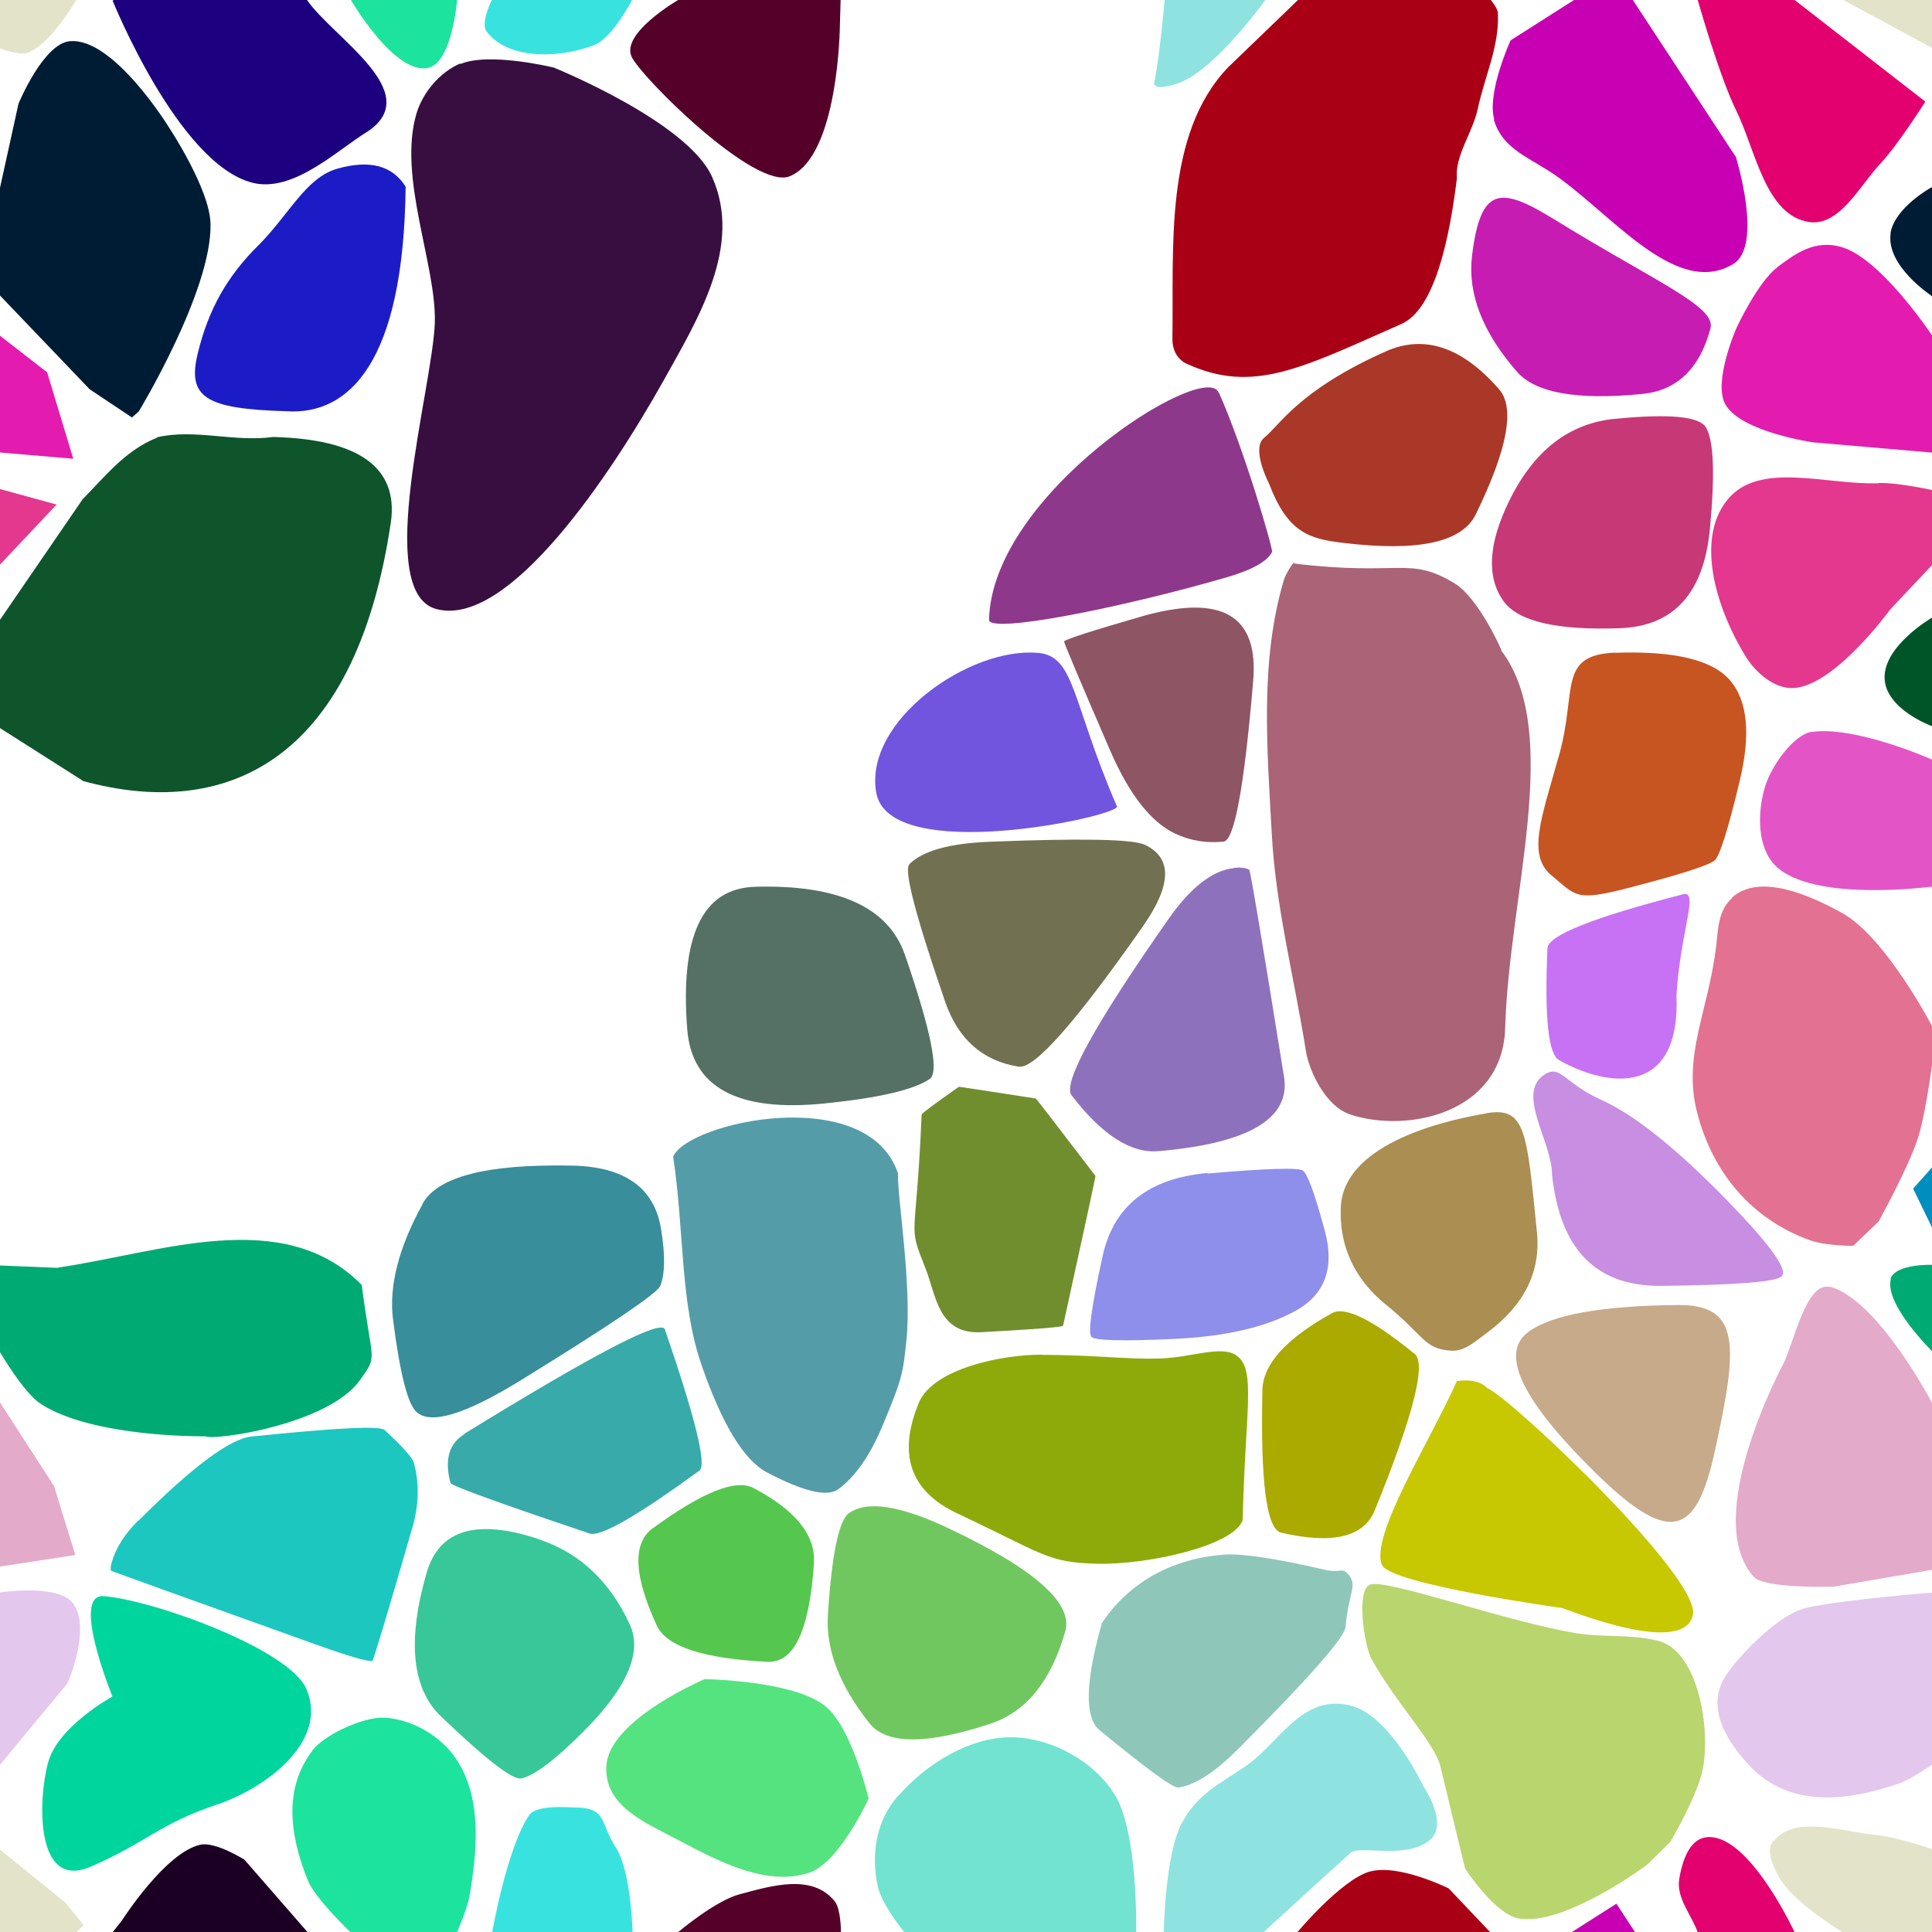
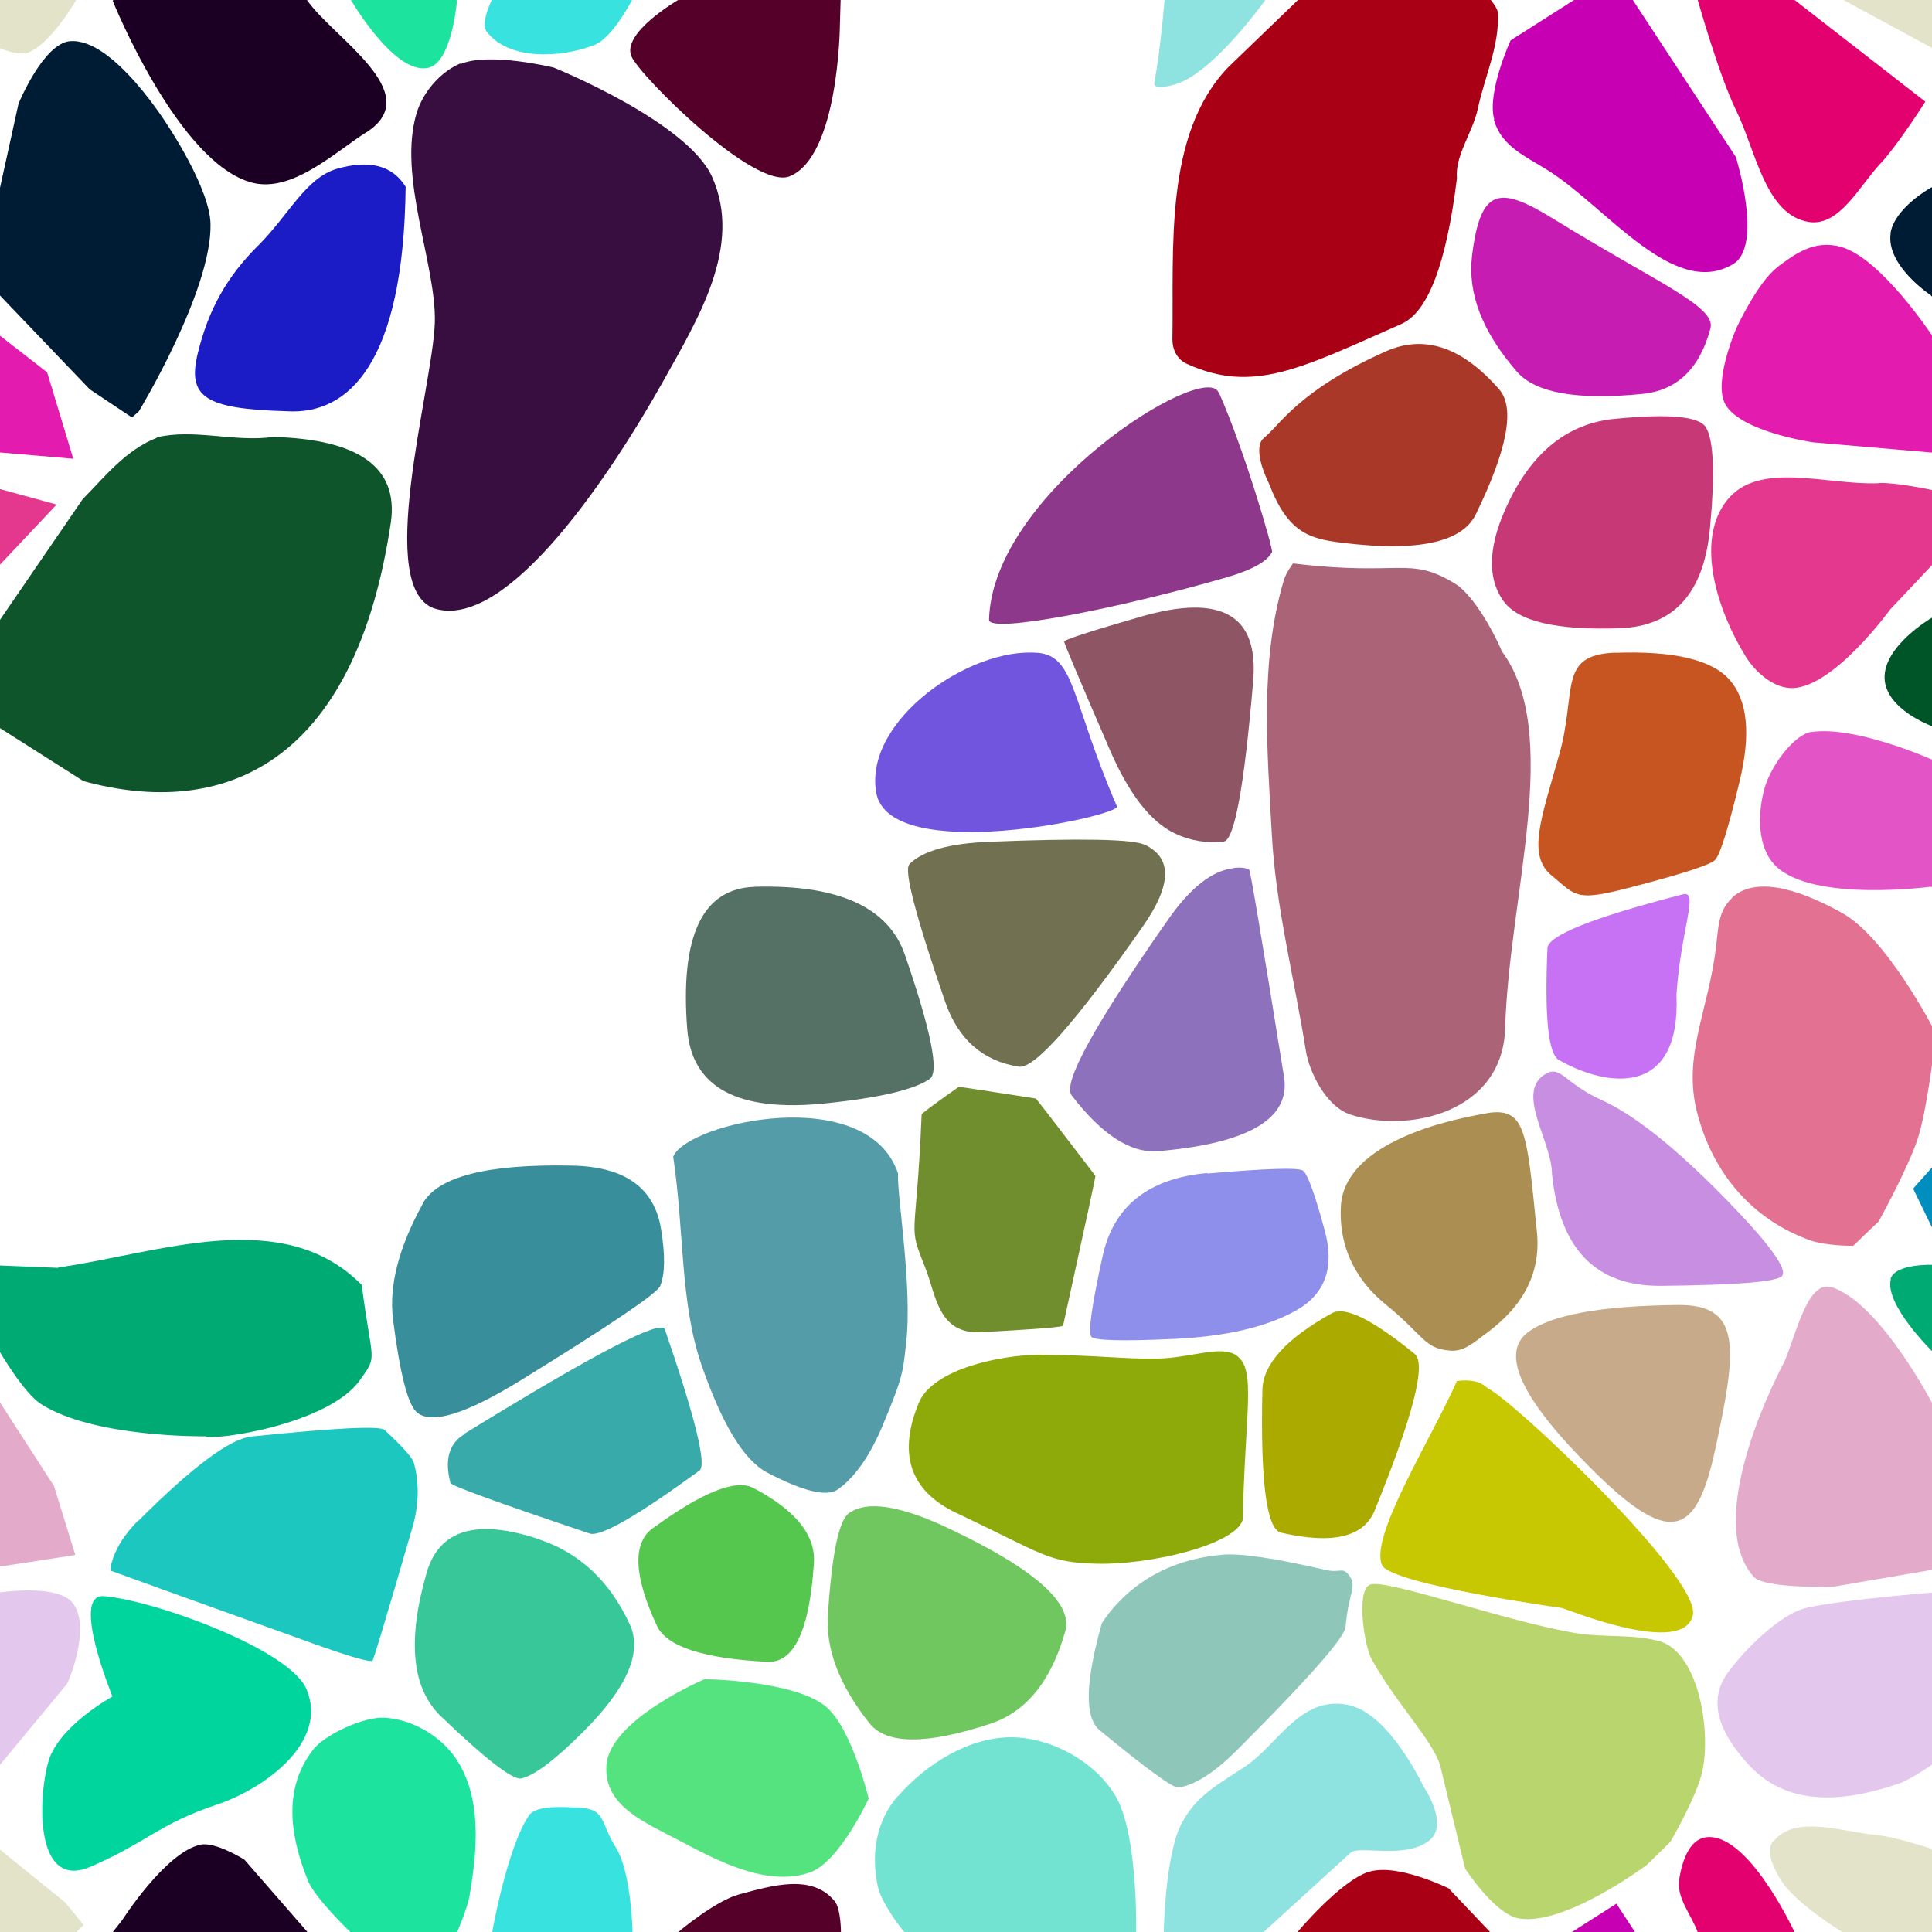
<svg xmlns="http://www.w3.org/2000/svg" width="512px" height="512px" contentScriptType="text/ecmascript" contentStyleType="text/css" version="1.1" viewBox="0 0 512 512">
  <g class="voronoi" stroke-width=".5">
    <path d="m-13.2 126 28.2 7.71-26 27.6-25.6 20.8-12.6-8.24-3.62-33.7z" fill="#e3388e" />
    <path d="m18.6 10.9c-7.15 0.59-13.7 16.6-13.7 16.6l-4.93 22.4-18 9.57 41.8 43.7 11.2 7.47 1.82-1.62s19.4-32 19-49.7c-0.194-9.33-11.1-25.7-11.1-25.7s-14.6-23.7-26.1-22.7z" fill="#001c34" />
    <path d="m122 16.8c-5.37 2.31-9.9 7.58-11.6 13.2-5.08 16.9 5.31 40.2 4.83 55.6-0.633 17.5-16.4 71.3 0.395 75.8 19.2 5.13 46.3-35.7 60.2-60.5 9.01-16.2 21.1-35.6 12.9-54-6.57-14.7-42-29-42-29s-17.1-4.18-24.7-0.928z" fill="#380e40" />
    <path d="m-41.1 70.8 11-5.22 42.6 33.1 6.92 22.9-51-4.39-23.3-10.1 3-20.3z" fill="#e31caf" />
    <path d="m195-13 28 5.11-0.229 7.92-0.196 6.79s-0.287 34.6-13.3 39.9c-9.27 3.75-39.5-26.4-41.9-31.7-2.86-6.21 12.3-15 12.3-15z" fill="#550029" />
    <path d="m86.9-50 14.6-13.7 19.3 17.6 5.01 36.9-4.68 9.17s-1.28 16.6-7.65 18c-8.88 2.02-20.5-18-20.5-18l-12.5-9.53z" fill="#1ce39d" />
    <path d="m41.6 116c-8.32 3.31-13.6 10.1-19.7 16.3l-22 32.1-20.6 15.4 42.8 27.2c36.6 10 71.9-3.74 81.5-68.7 1.96-14.4-8.44-21.9-31.2-22.5-10.3 1.44-20.9-2.25-30.8 0.09z" fill="#0e552c" />
    <path d="m144-36 38.5 18.1-15 17.9s-5.14 10-9.94 11.9c-8.93 3.52-22.8 4.14-28.6-3.55-1.69-2.26 1.37-8.35 1.37-8.35l5.04-30.8z" fill="#38e3df" />
-     <path d="m29.9 0.189 0.149-0.189 2.32-2.94 20.7-20 11.7 3.96 16.6 19c6.91 10 31.4 24.5 16.1 34.8-7.88 4.76-19.7 16.4-30.6 13.6-19.6-4.98-37-48.2-37-48.2z" fill="#1c0080" />
+     <path d="m29.9 0.189 0.149-0.189 2.32-2.94 20.7-20 11.7 3.96 16.6 19c6.91 10 31.4 24.5 16.1 34.8-7.88 4.76-19.7 16.4-30.6 13.6-19.6-4.98-37-48.2-37-48.2z" fill="#1c0024" />
    <path d="m-54.2-37.1 39.9 3.59 31.6 25.6 4.85 5.94-1.93 1.95s-6.91 11.9-12.9 14c-2.35 0.814-7.36-1.17-7.36-1.17l-50.2-27.1z" fill="#e3e3c9" />
    <path d="m68.4 65.1c8.29-8.29 12.6-18 21-20.4 8.61-2.42 14.6-0.829 18.1 4.78-0.507 46.6-15 60.6-31.6 59.5-21.6-0.611-26.3-3.73-23.5-15.3 2.89-11.9 7.88-20.5 16-28.6z" fill="#1c1cc6" />
    <path d="m276 359c-10.9 0.021-28.4 3.75-32.4 12.5-5.78 13.8-2.47 23.6 9.93 29.5 23.2 10.9 24 13.1 37.2 13.4 13.4 0.352 36.4-4.78 38.6-11.6 0.653-29.1 3.64-39.9-1.67-43.6-4.04-2.78-11.8 0.563-20.4 0.825-8.62 0.261-16.4-0.917-31.2-0.987z" fill="#8eaa0a" />
    <path d="m458-37.1 39.9 3.59 31.6 25.6 4.85 5.94-17.3 17.4-55.1-29.8z" fill="#e3e3c9" />
    <path d="m27.5 423c-8.88-0.721 2.3 26.6 2.3 26.6s-14.3 7.77-17 17.3c-2.76 9.77-3.58 34.2 11.2 27.8 14.8-6.37 18.1-11.3 33.3-16.4 12.8-4.25 29.9-16.6 23.9-30.7-4.53-10.6-40.7-23.6-53.7-24.6z" fill="#00d59e" />
    <path d="m479 426c10.8-2.22 32.8-3.92 32.8-3.92l18.6-2.48 2.17 0.445 0.978 25.5-21.8 22.3s-5.73 3.85-8.26 4.73c-13.5 4.66-29.1 6.8-39.8-4.61-5.16-5.52-12.5-15.3-5.93-24.5 4.16-5.85 14.1-16 21.2-17.4z" fill="#e3c7ec" />
    <path d="m358 452c-13.1-3.29-19.1 10.2-28.1 16.2-7.07 4.72-12.8 7.51-16.8 15.1-4.31 8.28-4.69 28.4-4.69 28.4l-0.707 16.7 14.4-1.89 13.1-14.8 22.7-20.7c2.31-2.11 14.5 1.86 20.9-3.28 5.33-4.28-1.5-14.2-1.5-14.2s-8.83-18.9-19.3-21.5z" fill="#8ee3e0" />
    <path d="m445-14.3 30.2 14 0.43 0.334 34.6 26.9s-7.21 11.4-11.8 16.3c-5.62 5.96-10.9 16.8-19 15.6-11.6-1.79-14.1-18.9-19.3-29.5-4.56-9.27-10.2-29.3-10.2-29.3z" fill="#e3006f" />
    <path d="m507 315 11.3-12.7 25.7-8.73 24.8 23-13 25.3-42-12.8-1.68-3.53z" fill="#008ebf" />
    <path d="m470 488c5.6-7.2 18.2-2.53 27.3-1.7 4.89 0.449 14.3 3.58 14.3 3.58l17.3 14 4.85 5.94-17.3 17.4-28.7-15.5s-12.5-7.7-16-13.8c-1.69-2.94-3.96-7.32-1.88-9.99z" fill="#e3e3c9" />
    <path d="m318-32.9 34.7 13.3-17.3 19.5s-12.9 18.1-22.7 22c-2.1 0.841-7.22 2.17-6.79-0.059 1.65-8.66 2.72-21.9 2.72-21.9l1.18-28z" fill="#8ee3e0" />
    <path d="m533 148 16.4 59.2-1.36 0.59-14-1.31-22.2-14.1s-12.1-4.42-12.4-12.6c-0.326-8.58 12.4-16 12.4-16z" fill="#005528" />
    <path d="m15.5 336-15.5-0.633-12.9-3.52 12.9 26.5s6.32 10.8 10.8 13.7c14 9.06 43.7 8.59 43.7 8.59 2.11 1.2 32.5-3.06 40.9-14.9 4.89-6.84 3.14-4.18 0.471-25.2-20.9-21.2-53.4-8.54-80.5-4.62z" fill="#00aa73" />
    <path d="m485 341c13 3.63 27.4 31.5 27.4 31.5l14.3 22.1 5.66 18.3-20 3.06-26.4 4.52s-18.3 0.607-21.2-2.61c-14.2-15.8 7.98-56.7 7.98-56.7 2.8-5.92 6-21.6 12.2-20.1z" fill="#e3aac9" />
    <path d="m153 479c7.81 0.317 5.96 3.97 10.2 10.6 4.09 6.37 4.43 22.3 4.43 22.3l-9.94 11.9-28.6-3.55 1.37-8.35s3.91-22.2 9.73-30.8c1.89-2.8 9.44-2.21 12.8-2.07z" fill="#38e3df" />
    <path d="m393 543 7.56-20.8 27.8-17.7 31.9 48.6-0.753 28.4-48.8-24.7z" fill="#c700b4" />
    <path d="m471 70.8c4.74-3.55 9.83-7.34 16.9-5.37 10.6 2.96 24.2 23.6 24.2 23.6l12.5 9.69 6.92 22.9-51-4.39s-19.2-2.73-23.3-10.1c-3.32-5.98 3-20.3 3-20.3s5.62-12.1 10.8-16z" fill="#e31caf" />
    <path d="m501 339c1.12-4.14 11-3.81 11-3.81l12 3.27 32.6 24.3-4.04 26.2-33.4-16.2-7.06-14.6s-12.8-12.5-11-19.2z" fill="#00aa73" />
    <path d="m187 445s23.3 0.345 31.7 7.13c7.03 5.64 11.5 24.5 11.5 24.5s-7.71 16.9-15.6 19.6c-11 3.8-23.7-2.68-34-8.15-9.58-5.09-20.6-9.34-19.9-20.2 0.825-12.3 26.3-23 26.3-23z" fill="#55e37f" />
    <path d="m445 498c0.805-4.68 2.76-11.9 8.9-11.1 10.7 1.28 21.8 25.4 21.8 25.4l34.6 26.9-11.8 16.3-19 15.6-19.3-29.5s-6.78-19.5-10.2-29.3c-1.66-4.77-5.83-9.34-4.98-14.3z" fill="#e3006f" />
    <path d="m361-16.4-35.5 34.2c-17.1 17.8-14.4 48-14.8 72.1 0.031 3.28 1.57 5.5 3.89 6.55 17.5 7.96 30.2 1.17 56.8-10.6 7.03-3.12 11.9-15.9 14.7-38.5-0.558-6.2 4.21-12.2 5.56-18.6 1.86-8.72 5.71-16.4 5.31-25.3-0.053-1.31-1.89-3.46-1.89-3.46l-11-11.5z" fill="#aa0016" />
    <path d="m498 128c4.55-0.174 13.9 1.83 13.9 1.83l15 4.11-26 27.6s-14.6 20.2-25.6 20.8c-5 0.258-9.92-3.98-12.6-8.24-7.35-11.8-13.7-30.6-5.04-41.5 8.37-10.6 26.3-4 40.2-4.54z" fill="#e3388e" />
    <path d="m196 502c8.56-2.28 19.2-5.52 25.2 1.85 1.66 2.05 1.66 8.12 1.66 8.12l-0.196 6.79-13.3 39.9-7.78-2.98-37.4-30.4 15.6-13.3s9.75-8.26 16.2-9.98z" fill="#550029" />
    <path d="m396 31.7c-2.05-7.1 4.32-21 4.32-21l27.8-17.7 31.9 48.6s7.38 23.6-0.753 28.4c-15.6 9.33-33.4-14.9-48.8-24.7-6.34-4.01-12.5-6.41-14.6-13.6z" fill="#c700b4" />
    <path d="m459 238c-3.71 3.44-3.61 7.91-4.22 12.9-2.05 17-8.87 28.8-5.06 43.8 4.2 16.5 14.9 28.6 30 34 4.25 1.51 11.4 1.45 11.4 1.45l6.77-6.49s7.89-14.3 10.4-22.1c2.33-7.34 4.15-22.8 4.15-22.8l0.732-5-0.732-1.03s-12.5-24.3-24.3-30.8c-8.78-4.87-22.1-10.6-29.2-3.99z" fill="#e37192" />
    <path d="m-54.2 475 39.9 3.59 31.6 25.6 4.85 5.94-17.3 17.4-55.1-29.8z" fill="#e3e3c9" />
    <path d="m363 420c-3.57 1.52-1.59 15.6 0.439 19.6 6.57 11.9 16.7 22.1 18.3 28.6l6.53 27s7.83 12.1 14.2 13.2c12.1 2.16 34-14.2 34-14.2l6.21-6.11s7.1-12.1 8.5-18.9c2.34-11.2-1.25-31.9-11.9-34.4-7.4-1.78-14.3-0.808-21.4-1.95-18.5-3-50.7-14.6-54.8-12.9z" fill="#b9d56e" />
    <path d="m480 194c11.5-1.77 31.6 7.13 31.6 7.13l14.7 6.21-13 27.9-1.76-0.238s-31.2 4.16-41-5.55c-4.89-4.86-4.8-13.8-2.93-20.5 1.75-6.24 7.94-14.3 12.4-15z" fill="#e355c7" />
    <path d="m-32.7 343 10.8-5.21 36.2 56 5.66 18.3-60.2 9.24-12.9 1.37 13.5-62.4z" fill="#e3aac9" />
    <path d="m82.7 464c3.26-4.35 13.6-9.01 19-8.79 7.29 0.3 15 4.74 19.1 10.8 6.96 10.3 5.72 24.2 3.63 36.4-0.576 3.38-3.31 9.68-3.31 9.68l-7.9 15.5-20.3-15.5s-9.5-9.02-11.4-13.9c-5.07-12.7-6.08-24.5 1.23-34.2z" fill="#1ce39d" />
    <path d="m363 496c7.56-2.18 20.9 4.44 20.9 4.44l13.1 13.8-11.2 25.7-19.1 1.93-41.4-12 18.5-17.8s11.6-13.9 19.2-16.1z" fill="#aa0016" />
    <path d="m501 61.8c1.09-6.72 10.6-12 10.6-12l10.4-5.52 33.8 35.2-7.42 29.5-1.82 1.62-11.2-7.47-23.7-24.9s-12-7.92-10.6-16.5z" fill="#001c34" />
    <path d="m-52.4 429 52.4-6.99s15.1-2.3 19.2 2.72c4.52 5.57 0.3 17.8-1.43 21.5l-17.8 21.5-5.6 5.73-46.2-7.54-1.61-33.9z" fill="#e3c7ec" />
    <path d="m238 476c7.52-8.64 19.2-15.9 30.6-15.6 10.4 0.265 21.7 6.61 27 15.5 5.99 10.1 5.49 35.7 5.49 35.7l0.202 9.07-3.41 10-57.4-17.8-1.23-1.32s-5.63-6.94-6.64-11.7c-1.82-8.61-0.425-17.3 5.35-23.9z" fill="#71e3d0" />
    <path d="m29.9 512 0.149-0.189 2.32-2.94s11.4-17.9 20.7-20c4.01-0.899 11.7 3.96 11.7 3.96l38.6 44.3-6 9.46-27.5 2.24z" fill="#1c0024" />
    <path d="m335 116c4-3.06 8.92-12.5 32.3-22.9 10.2-4.51 20.2-1.15 30 10.1 4.25 4.89 2.19 15.9-6.2 33.1-3.64 7.47-15.4 9.98-35.3 7.55-8.67-1.05-14.5-2.55-19.5-15.7-2.93-5.96-3.39-10.6-1.3-12.1z" fill="#aa3828" />
    <path d="m320 311q23.5-2.05 25.3-0.768 1.82 1.29 5.78 15.9 3.98 14.7-7.67 21.2-11.7 6.53-32.2 7.49-20.6 0.964-22-0.563-1.36-1.54 3-21.4 4.38-19.9 27.8-22z" fill="#8e8eeb" />
    <path d="m123 380q51.8-31.9 53.2-27.7 12.1 35.2 9.18 37.4-24.8 18.1-29.1 16.7-36.6-12.3-36.9-13.4-2.43-9.17 3.64-12.9z" fill="#38aaaa" />
    <path d="m386 366c3.71-0.499 6.43 0.114 8.14 1.84 6.62 2.96 56.5 50.2 54.5 60.1-2.32 11.3-33.3-1.46-34.7-1.8 0 0-45.5-6.3-47.7-11.4-3.26-7.58 12.7-32.8 19.8-48.6z" fill="#c7c702" />
    <path d="m428 111q21.5-2.13 24.1 2.28 3.1 5.19 1.04 26.9-2.43 25.5-23.8 26.3-25.1 0.912-30.9-7.19-6.8-9.52 1.49-26.5 9.75-20 28-21.8z" fill="#c73876" />
    <path d="m275 173c10 0.867 8.84 12.6 21 40.7 1.08 2.51-60.4 15.9-63.8-3.68-3.3-19.1 24.8-38.6 42.8-37z" fill="#7155df" />
    <path d="m394 295c10.4-1.72 10.6 4.91 13.3 31.5 1.06 10.5-3.3 19.3-13.1 26.6-3.84 2.85-6.28 5.15-9.95 4.83-7-0.602-6.8-3.95-17.1-12.3-4.05-3.29-12.6-11.5-11.8-26 0.912-15.7 24.8-22.3 38.7-24.6z" fill="#aa8e52" />
    <path d="m238 311c-8.1-24.2-55.8-13.6-59.6-4.48 2.95 19.8 1.82 38.4 7.37 54.8 5.49 16 11.3 25.6 17.5 28.9 9.65 5.06 15.9 6.55 18.8 4.47 4.55-3.25 8.56-9 12-17.3 5.41-12.9 5.23-14.1 6.07-21.5 1.69-14.9-2.4-38.7-2.16-44.8z" fill="#559ca9" />
    <path d="m323 104c6.62 14.8 14.5 41.7 14.1 42.3-1.31 2.53-5.37 4.78-12.2 6.75-27.9 8.07-62.8 15-62.8 11.2 0.804-33.6 57-68.8 60.8-60.3z" fill="#8e388c" />
    <path d="m446 237c4.36-1.13-0.653 9.56-1.72 26.7 1.16 27.1-18.2 24.5-31 17.3-2.94-1.32-4-11.2-3.19-29.7 0.149-3.4 12.1-8.16 35.9-14.3z" fill="#c771f5" />
    <path d="m254 288c0.05-0.036 6.87 1 20.5 3.12 0.104 0.016 5.36 6.83 15.8 20.5 0.08 0.105-2.77 13.3-8.55 39.6-0.044 0.202 1.07 0.576-21.7 1.83-11.4 0.627-12-9.78-14.7-16.7-5.01-12.7-2.56-5.99-1.11-41 0.011-0.269 3.3-2.72 9.87-7.35z" fill="#718e2f" />
    <path d="m343 149c-0.213-0.026-2.23 2.92-2.74 4.64-6.45 21.6-4.44 45-3.22 67.4 1.05 19.4 5.85 37.5 9.04 57.5 0.865 5.38 5.22 14.6 11.7 16.8 15.3 5.06 40.4-0.348 41.1-22.8 0.961-35 15.3-78.3-0.926-100 0.071-0.252-6.19-14.1-12.4-17.9-12.2-7.4-14.2-1.86-42.6-5.3z" fill="#aa6377" />
    <path d="m200 235q33.2-0.931 39.8 18 10.4 30.2 6.62 32.9-6.11 4.3-27.8 6.52-34.7 3.54-36.5-19.7-2.88-37.1 17.9-37.7z" fill="#557165" />
    <path d="m143 408q16 5.38 23.9 22.5 5.1 11-12.3 28.4-11.2 11.2-16.4 12.4-3.36 0.796-21.4-16.5-11.5-11.1-3.74-38 4.98-17.2 29.9-8.85z" fill="#38c798" />
    <path d="m412 58.2c26.9 16.6 42.8 23 41.3 28.8-2.84 10.7-8.89 16.5-18.1 17.4-17.2 1.71-28.3-0.253-33.2-5.9-9.14-10.5-13.1-20.7-11.9-30.7 2.28-18.5 7.46-18.5 21.9-9.6z" fill="#c71cb2" />
    <path d="m324 412c4.89-0.389 14 0.954 27.2 4.03 4.25 0.987 4.55-1.05 6.49 1.69s-0.338 4.51-1.09 13.4c-0.241 2.84-9.81 13.7-28.7 32.6-6.05 6.05-11.3 9.39-15.6 10-1.39 0.197-8.35-4.87-20.9-15.2-4.02-3.31-3.81-12.8 0.619-28.4 4.22-6.44 13.8-16.6 32-18.1z" fill="#8ec7ba" />
    <path d="m327 230q2.59-0.276 4.05 0.467 0.442 0.225 9.23 54.9 2.66 16.6-33.3 19.7-10.9 0.949-23-14.8-3.66-4.79 25.6-46.6 8.87-12.7 17.4-13.6z" fill="#8e71bc" />
    <path d="m112 319q5.93-10.8 39.6-10.1 21 0.404 23.6 16.9 1.68 10.3-0.243 15-1.2 2.93-36.8 24.9-22.2 13.7-27.8 8.47-3.5-3.23-6.2-24.5-1.68-13.3 7.85-30.6z" fill="#388e9a" />
    <path d="m405 353c6.19-4.58 19.4-6.96 39.6-7.16 16.9-0.166 15.9 11 9.9 38.5-4.99 22.9-11.9 26-33.5 4.16-18.1-18.2-23.4-30-16-35.5z" fill="#c7aa89" />
    <path d="m225 401q7.14-5.1 26.4 4.03 34.1 16.1 30.9 27.3-5.61 19.8-19.9 24.5-25.3 8.34-32-0.164-11.9-15-11-28.7 1.55-24.1 5.6-27z" fill="#71c75f" />
    <path d="m282 170q0.182-0.745 20.3-6.57 32.1-9.27 29.8 17.1-3.55 42.1-7.84 42.5-6.84 0.73-12.9-2.15-9.67-4.59-17.3-22.3-12.2-28.2-12.1-28.7z" fill="#8e5565" />
    <path d="m409 285c4.51-3.28 5.28 1.96 15.4 6.51 8.8 3.95 19.8 12.8 33.1 26.4 11.5 11.8 16.4 18.6 14.7 20.3-1.51 1.51-12.2 2.36-32 2.55-17.2 0.171-26.8-9.66-28.9-29.5 0.012-8.66-9.4-21.1-2.3-26.3z" fill="#c78ee2" />
    <path d="m36.7 403q21.4-21.4 29.9-22.3 33.4-3.46 35.3-1.75 7.26 6.71 7.81 8.79 2.17 8.16-0.426 17.1-10.2 35.2-10.6 35.3-1.56 0.465-15.3-4.44-53.8-19.3-53.9-19.4-0.348-0.552 0.063-2.04 1.61-5.86 7.07-11.3z" fill="#1cc7c0" />
    <path d="m428 173c15.6-0.565 25.7 1.84 30.4 7.2 4.74 5.43 5.62 14.4 2.63 26.8-3.02 12.6-5.19 19.5-6.5 20.9-1.33 1.33-9 3.8-23 7.41-14.1 3.65-13.8 2.09-20.3-3.26-6.61-5.4-2.79-15.1 1.96-32 4.8-17-0.533-26.5 14.9-27.1z" fill="#c75521" />
    <path d="m241 229q5.31-5.29 21.2-5.92 36.5-1.46 41.2 0.802 11 5.2-0.586 21.7-26.6 38-32.8 37.1-14.3-2.23-19.5-17.1-11.8-34.3-9.52-36.5z" fill="#717152" />
    <path d="m353 348q5.14-2.86 21.9 10.8 4.73 3.84-10.6 41.5-4.34 10.6-24.8 5.87-5.77-1.34-4.95-37.8 0.229-10.3 18.5-20.4z" fill="#aa0" />
    <path d="m173 405q19.6-14.3 26.6-10.7 16.8 8.8 16.1 19.9-1.72 26.7-12.3 26.2-25.4-1.27-29.3-9.52-9.24-19.9-1.12-25.9z" fill="#55c74f" />
  </g>
</svg>
